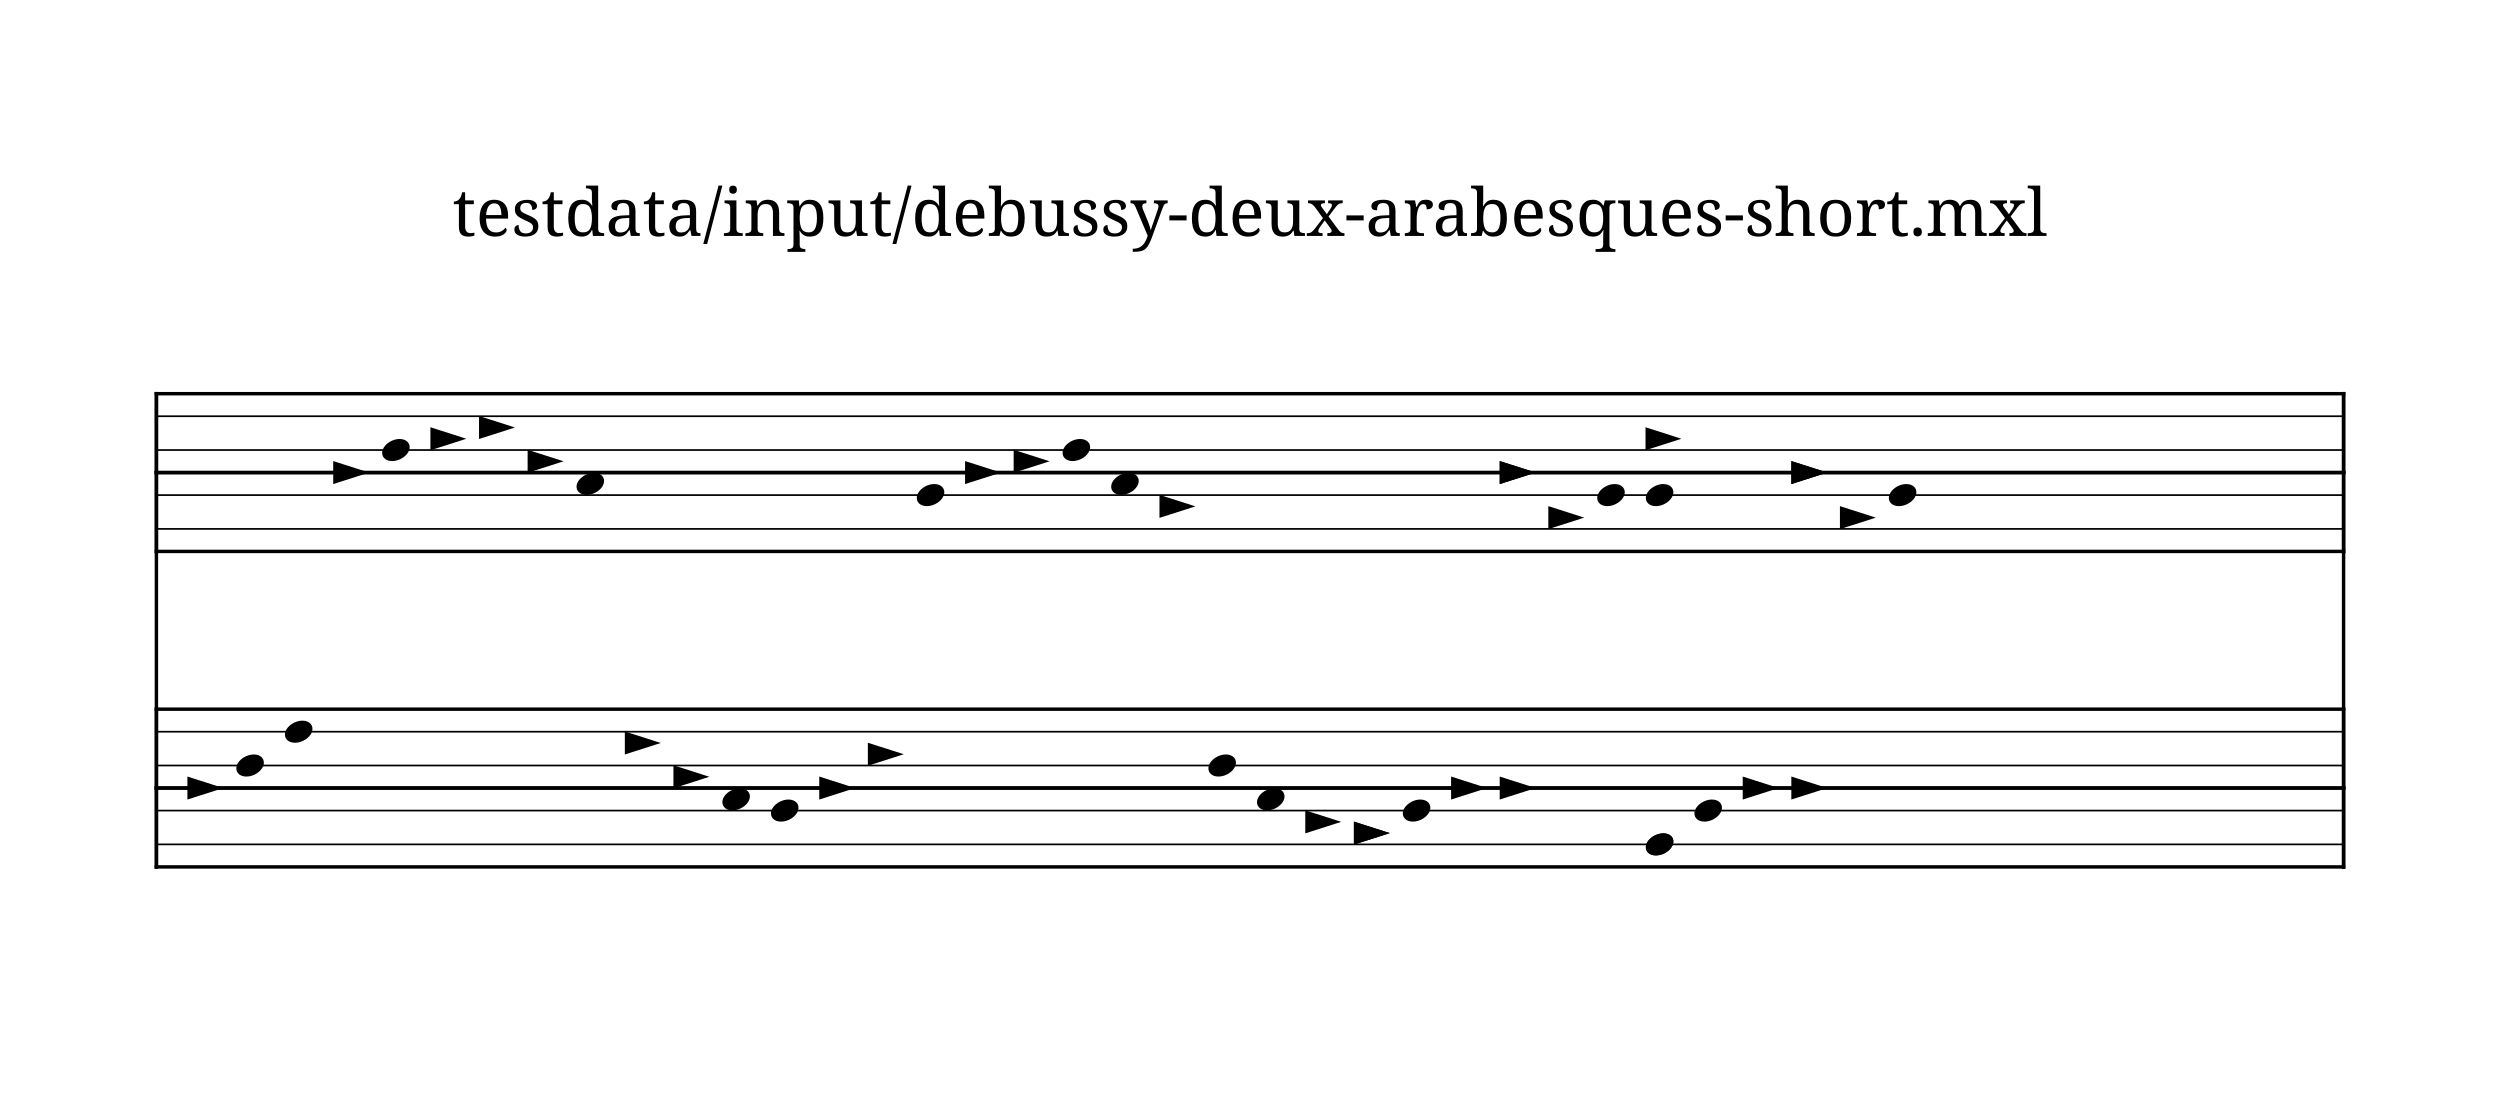
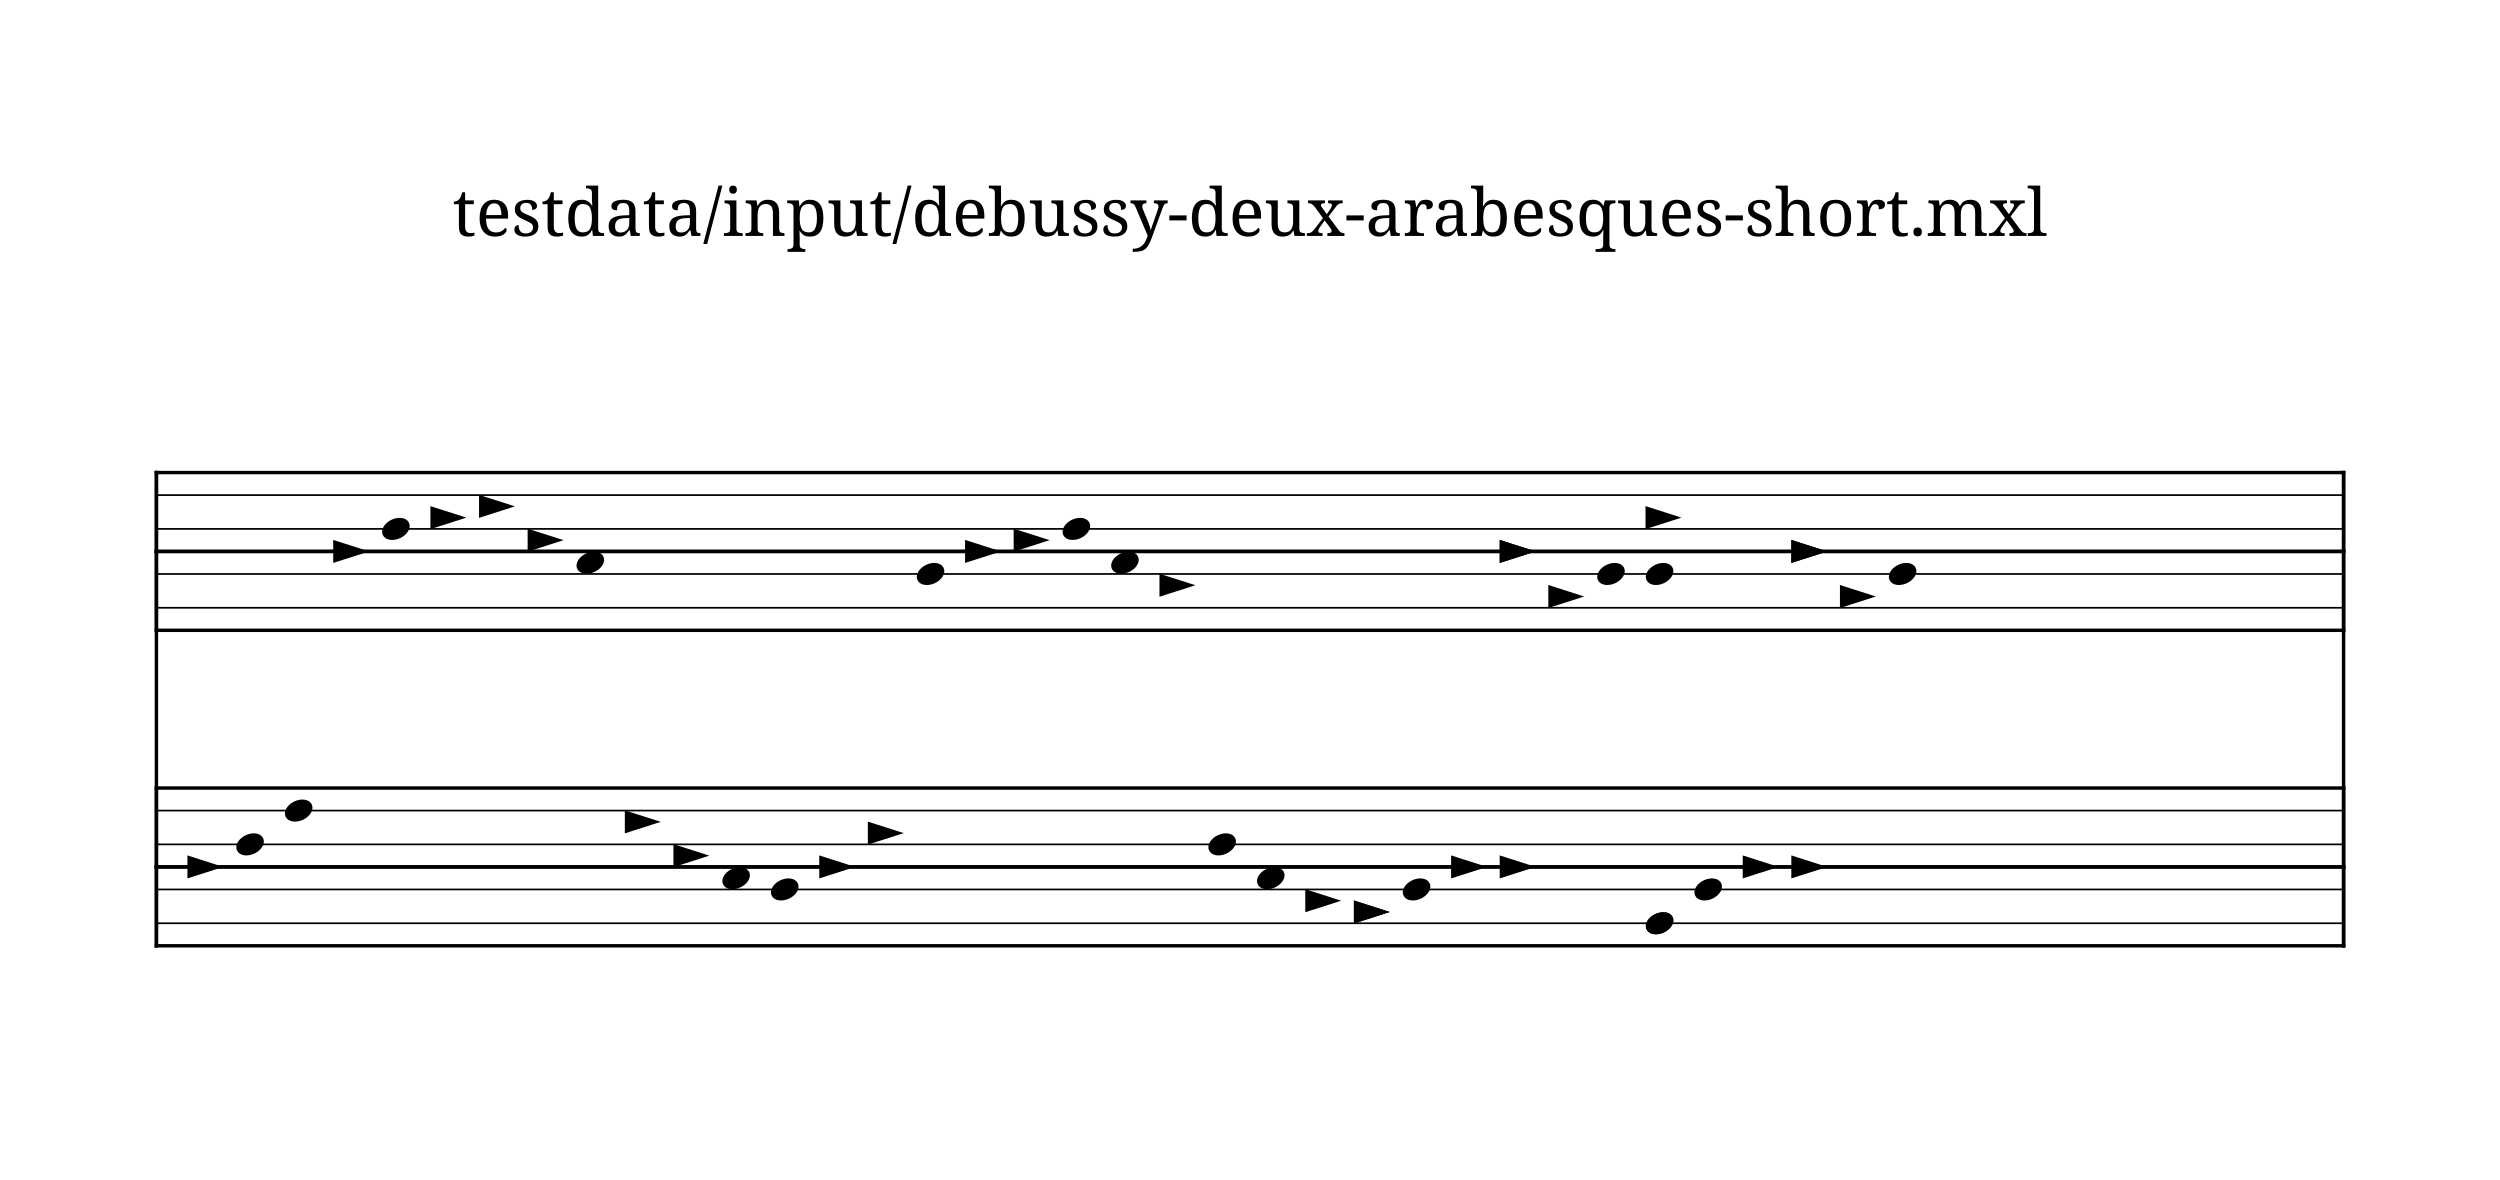
- <svg xmlns="http://www.w3.org/2000/svg" baseProfile="full" height="416" style="background-color: white;" version="1.1" width="943">
+ <svg xmlns="http://www.w3.org/2000/svg" baseProfile="full" height="445" style="background-color: white;" version="1.1" width="943">
  <defs />
  <g transform="translate(59,89)">
    <text alignment-baseline="middle" font-family="serif" font-size="25px" text-anchor="middle" x="412.5" y="0">testdata/input/debussy-deux-arabesques-short.mxl</text>
-     <line stroke="black" stroke-linecap="square" stroke-width="1.3" x1="0" x2="825.0" y1="89.25" y2="89.25" />
-     <line stroke="black" stroke-linecap="square" stroke-width="0.65" x1="0" x2="825.0" y1="80.75" y2="80.75" />
-     <line stroke="black" stroke-linecap="square" stroke-width="0.65" x1="0" x2="825.0" y1="68.0" y2="68.0" />
-     <line stroke="black" stroke-linecap="square" stroke-width="1.3" x1="0" x2="825.0" y1="59.5" y2="59.5" />
-     <line stroke="black" stroke-linecap="square" stroke-width="1.3" x1="0" x2="0" y1="59.5" y2="89.25" />
-     <line stroke="black" stroke-linecap="square" stroke-width="1.3" x1="825.0" x2="825.0" y1="59.5" y2="89.25" />
    <line stroke="black" stroke-linecap="square" stroke-width="1.3" x1="0" x2="825.0" y1="119.0" y2="119.0" />
    <line stroke="black" stroke-linecap="square" stroke-width="0.65" x1="0" x2="825.0" y1="110.5" y2="110.5" />
    <line stroke="black" stroke-linecap="square" stroke-width="0.65" x1="0" x2="825.0" y1="97.75" y2="97.75" />
    <line stroke="black" stroke-linecap="square" stroke-width="1.3" x1="0" x2="825.0" y1="89.25" y2="89.25" />
    <line stroke="black" stroke-linecap="square" stroke-width="1.3" x1="0" x2="0" y1="89.25" y2="119.0" />
    <line stroke="black" stroke-linecap="square" stroke-width="1.3" x1="825.0" x2="825.0" y1="89.25" y2="119.0" />
-     <polygon fill="black" points="67.188,85.593 67.188,92.907 78.6,89.25" stroke="black" />
-     <ellipse cx="90.333" cy="80.75" fill="black" rx="4.95" ry="3.325" stroke="black" transform="rotate(-25,90.33333,80.75)" />
-     <polygon fill="black" points="103.854,72.843 103.854,80.157 115.267,76.5" stroke="black" />
-     <polygon fill="black" points="122.188,68.593 122.188,75.907 133.6,72.25" stroke="black" />
-     <polygon fill="black" points="140.521,81.343 140.521,88.657 151.933,85.0" stroke="black" />
-     <ellipse cx="163.667" cy="93.5" fill="black" rx="4.95" ry="3.325" stroke="black" transform="rotate(-25,163.6667,93.5)" />
-     <ellipse cx="292.0" cy="97.75" fill="black" rx="4.95" ry="3.325" stroke="black" transform="rotate(-25,292.0,97.75)" />
-     <polygon fill="black" points="305.521,85.593 305.521,92.907 316.933,89.25" stroke="black" />
-     <polygon fill="black" points="323.854,81.343 323.854,88.657 335.267,85.0" stroke="black" />
-     <ellipse cx="347.0" cy="80.75" fill="black" rx="4.95" ry="3.325" stroke="black" transform="rotate(-25,347.0,80.75)" />
-     <ellipse cx="365.333" cy="93.5" fill="black" rx="4.95" ry="3.325" stroke="black" transform="rotate(-25,365.3333,93.5)" />
-     <polygon fill="black" points="378.854,98.343 378.854,105.657 390.267,102.0" stroke="black" />
-     <polygon fill="black" points="507.188,85.593 507.188,92.907 518.6,89.25" stroke="black" />
-     <polygon fill="black" points="507.188,85.593 507.188,92.907 518.6,89.25" stroke="black" />
-     <polygon fill="black" points="525.521,102.593 525.521,109.907 536.933,106.25" stroke="black" />
-     <ellipse cx="548.667" cy="97.75" fill="black" rx="4.95" ry="3.325" stroke="black" transform="rotate(-25,548.6667,97.75)" />
-     <polygon fill="black" points="562.188,72.843 562.188,80.157 573.6,76.5" stroke="black" />
-     <ellipse cx="567.0" cy="97.75" fill="black" rx="4.95" ry="3.325" stroke="black" transform="rotate(-25,567.0,97.75)" />
-     <polygon fill="black" points="617.188,85.593 617.188,92.907 628.6,89.25" stroke="black" />
-     <polygon fill="black" points="617.188,85.593 617.188,92.907 628.6,89.25" stroke="black" />
-     <polygon fill="black" points="635.521,102.593 635.521,109.907 646.933,106.25" stroke="black" />
-     <ellipse cx="658.667" cy="97.75" fill="black" rx="4.95" ry="3.325" stroke="black" transform="rotate(-25,658.6667,97.75)" />
-     <line stroke="black" stroke-linecap="square" stroke-width="1.3" x1="0" x2="825.0" y1="208.25" y2="208.25" />
-     <line stroke="black" stroke-linecap="square" stroke-width="0.65" x1="0" x2="825.0" y1="199.75" y2="199.75" />
-     <line stroke="black" stroke-linecap="square" stroke-width="0.65" x1="0" x2="825.0" y1="187.0" y2="187.0" />
-     <line stroke="black" stroke-linecap="square" stroke-width="1.3" x1="0" x2="825.0" y1="178.5" y2="178.5" />
-     <line stroke="black" stroke-linecap="square" stroke-width="1.3" x1="0" x2="0" y1="178.5" y2="208.25" />
-     <line stroke="black" stroke-linecap="square" stroke-width="1.3" x1="825.0" x2="825.0" y1="178.5" y2="208.25" />
+     <line stroke="black" stroke-linecap="square" stroke-width="1.3" x1="0" x2="825.0" y1="148.75" y2="148.75" />
+     <line stroke="black" stroke-linecap="square" stroke-width="0.65" x1="0" x2="825.0" y1="140.25" y2="140.25" />
+     <line stroke="black" stroke-linecap="square" stroke-width="0.65" x1="0" x2="825.0" y1="127.5" y2="127.5" />
+     <line stroke="black" stroke-linecap="square" stroke-width="1.3" x1="0" x2="825.0" y1="119.0" y2="119.0" />
+     <line stroke="black" stroke-linecap="square" stroke-width="1.3" x1="0" x2="0" y1="119.0" y2="148.75" />
+     <line stroke="black" stroke-linecap="square" stroke-width="1.3" x1="825.0" x2="825.0" y1="119.0" y2="148.75" />
+     <polygon fill="black" points="67.188,115.343 67.188,122.657 78.6,119.0" stroke="black" />
+     <ellipse cx="90.333" cy="110.5" fill="black" rx="4.95" ry="3.325" stroke="black" transform="rotate(-25,90.33333,110.5)" />
+     <polygon fill="black" points="103.854,102.593 103.854,109.907 115.267,106.25" stroke="black" />
+     <polygon fill="black" points="122.188,98.343 122.188,105.657 133.6,102.0" stroke="black" />
+     <polygon fill="black" points="140.521,111.093 140.521,118.407 151.933,114.75" stroke="black" />
+     <ellipse cx="163.667" cy="123.25" fill="black" rx="4.95" ry="3.325" stroke="black" transform="rotate(-25,163.6667,123.25)" />
+     <ellipse cx="292.0" cy="127.5" fill="black" rx="4.95" ry="3.325" stroke="black" transform="rotate(-25,292.0,127.5)" />
+     <polygon fill="black" points="305.521,115.343 305.521,122.657 316.933,119.0" stroke="black" />
+     <polygon fill="black" points="323.854,111.093 323.854,118.407 335.267,114.75" stroke="black" />
+     <ellipse cx="347.0" cy="110.5" fill="black" rx="4.95" ry="3.325" stroke="black" transform="rotate(-25,347.0,110.5)" />
+     <ellipse cx="365.333" cy="123.25" fill="black" rx="4.95" ry="3.325" stroke="black" transform="rotate(-25,365.3333,123.25)" />
+     <polygon fill="black" points="378.854,128.093 378.854,135.407 390.267,131.75" stroke="black" />
+     <polygon fill="black" points="507.188,115.343 507.188,122.657 518.6,119.0" stroke="black" />
+     <polygon fill="black" points="507.188,115.343 507.188,122.657 518.6,119.0" stroke="black" />
+     <polygon fill="black" points="525.521,132.343 525.521,139.657 536.933,136.0" stroke="black" />
+     <ellipse cx="548.667" cy="127.5" fill="black" rx="4.95" ry="3.325" stroke="black" transform="rotate(-25,548.6667,127.5)" />
+     <polygon fill="black" points="562.188,102.593 562.188,109.907 573.6,106.25" stroke="black" />
+     <ellipse cx="567.0" cy="127.5" fill="black" rx="4.95" ry="3.325" stroke="black" transform="rotate(-25,567.0,127.5)" />
+     <polygon fill="black" points="617.188,115.343 617.188,122.657 628.6,119.0" stroke="black" />
+     <polygon fill="black" points="617.188,115.343 617.188,122.657 628.6,119.0" stroke="black" />
+     <polygon fill="black" points="635.521,132.343 635.521,139.657 646.933,136.0" stroke="black" />
+     <ellipse cx="658.667" cy="127.5" fill="black" rx="4.95" ry="3.325" stroke="black" transform="rotate(-25,658.6667,127.5)" />
    <line stroke="black" stroke-linecap="square" stroke-width="1.3" x1="0" x2="825.0" y1="238.0" y2="238.0" />
    <line stroke="black" stroke-linecap="square" stroke-width="0.65" x1="0" x2="825.0" y1="229.5" y2="229.5" />
    <line stroke="black" stroke-linecap="square" stroke-width="0.65" x1="0" x2="825.0" y1="216.75" y2="216.75" />
    <line stroke="black" stroke-linecap="square" stroke-width="1.3" x1="0" x2="825.0" y1="208.25" y2="208.25" />
    <line stroke="black" stroke-linecap="square" stroke-width="1.3" x1="0" x2="0" y1="208.25" y2="238.0" />
    <line stroke="black" stroke-linecap="square" stroke-width="1.3" x1="825.0" x2="825.0" y1="208.25" y2="238.0" />
-     <polygon fill="black" points="12.188,204.593 12.188,211.907 23.6,208.25" stroke="black" />
-     <ellipse cx="35.333" cy="199.75" fill="black" rx="4.95" ry="3.325" stroke="black" transform="rotate(-25,35.33333,199.75)" />
-     <ellipse cx="53.667" cy="187.0" fill="black" rx="4.95" ry="3.325" stroke="black" transform="rotate(-25,53.66667,187.0)" />
-     <polygon fill="black" points="177.188,187.593 177.188,194.907 188.6,191.25" stroke="black" />
-     <polygon fill="black" points="195.521,200.343 195.521,207.657 206.933,204.0" stroke="black" />
-     <ellipse cx="218.667" cy="212.5" fill="black" rx="4.95" ry="3.325" stroke="black" transform="rotate(-25,218.6667,212.5)" />
-     <ellipse cx="237.0" cy="216.75" fill="black" rx="4.95" ry="3.325" stroke="black" transform="rotate(-25,237.0,216.75)" />
-     <polygon fill="black" points="250.521,204.593 250.521,211.907 261.933,208.25" stroke="black" />
-     <polygon fill="black" points="268.854,191.843 268.854,199.157 280.267,195.5" stroke="black" />
-     <ellipse cx="402.0" cy="199.75" fill="black" rx="4.95" ry="3.325" stroke="black" transform="rotate(-25,402.0,199.75)" />
-     <ellipse cx="420.333" cy="212.5" fill="black" rx="4.95" ry="3.325" stroke="black" transform="rotate(-25,420.3333,212.5)" />
-     <polygon fill="black" points="433.854,217.343 433.854,224.657 445.267,221.0" stroke="black" />
-     <polygon fill="black" points="452.188,221.593 452.188,228.907 463.6,225.25" stroke="black" />
-     <polygon fill="black" points="452.188,221.593 452.188,228.907 463.6,225.25" stroke="black" />
-     <ellipse cx="475.333" cy="216.75" fill="black" rx="4.95" ry="3.325" stroke="black" transform="rotate(-25,475.3333,216.75)" />
-     <polygon fill="black" points="488.854,204.593 488.854,211.907 500.267,208.25" stroke="black" />
-     <polygon fill="black" points="507.188,204.593 507.188,211.907 518.6,208.25" stroke="black" />
-     <ellipse cx="567.0" cy="229.5" fill="black" rx="4.95" ry="3.325" stroke="black" transform="rotate(-25,567.0,229.5)" />
-     <ellipse cx="567.0" cy="229.5" fill="black" rx="4.95" ry="3.325" stroke="black" transform="rotate(-25,567.0,229.5)" />
-     <ellipse cx="585.333" cy="216.75" fill="black" rx="4.95" ry="3.325" stroke="black" transform="rotate(-25,585.3333,216.75)" />
-     <polygon fill="black" points="598.854,204.593 598.854,211.907 610.267,208.25" stroke="black" />
-     <polygon fill="black" points="617.188,204.593 617.188,211.907 628.6,208.25" stroke="black" />
-     <line stroke="black" stroke-linecap="square" stroke-width="1.3" x1="0" x2="0" y1="59.5" y2="238.0" />
-     <line stroke="black" stroke-linecap="square" stroke-width="1.3" x1="825.0" x2="825.0" y1="59.5" y2="238.0" />
+     <line stroke="black" stroke-linecap="square" stroke-width="1.3" x1="0" x2="825.0" y1="267.75" y2="267.75" />
+     <line stroke="black" stroke-linecap="square" stroke-width="0.65" x1="0" x2="825.0" y1="259.25" y2="259.25" />
+     <line stroke="black" stroke-linecap="square" stroke-width="0.65" x1="0" x2="825.0" y1="246.5" y2="246.5" />
+     <line stroke="black" stroke-linecap="square" stroke-width="1.3" x1="0" x2="825.0" y1="238.0" y2="238.0" />
+     <line stroke="black" stroke-linecap="square" stroke-width="1.3" x1="0" x2="0" y1="238.0" y2="267.75" />
+     <line stroke="black" stroke-linecap="square" stroke-width="1.3" x1="825.0" x2="825.0" y1="238.0" y2="267.75" />
+     <polygon fill="black" points="12.188,234.343 12.188,241.657 23.6,238.0" stroke="black" />
+     <ellipse cx="35.333" cy="229.5" fill="black" rx="4.95" ry="3.325" stroke="black" transform="rotate(-25,35.33333,229.5)" />
+     <ellipse cx="53.667" cy="216.75" fill="black" rx="4.95" ry="3.325" stroke="black" transform="rotate(-25,53.66667,216.75)" />
+     <polygon fill="black" points="177.188,217.343 177.188,224.657 188.6,221.0" stroke="black" />
+     <polygon fill="black" points="195.521,230.093 195.521,237.407 206.933,233.75" stroke="black" />
+     <ellipse cx="218.667" cy="242.25" fill="black" rx="4.95" ry="3.325" stroke="black" transform="rotate(-25,218.6667,242.25)" />
+     <ellipse cx="237.0" cy="246.5" fill="black" rx="4.95" ry="3.325" stroke="black" transform="rotate(-25,237.0,246.5)" />
+     <polygon fill="black" points="250.521,234.343 250.521,241.657 261.933,238.0" stroke="black" />
+     <polygon fill="black" points="268.854,221.593 268.854,228.907 280.267,225.25" stroke="black" />
+     <ellipse cx="402.0" cy="229.5" fill="black" rx="4.95" ry="3.325" stroke="black" transform="rotate(-25,402.0,229.5)" />
+     <ellipse cx="420.333" cy="242.25" fill="black" rx="4.95" ry="3.325" stroke="black" transform="rotate(-25,420.3333,242.25)" />
+     <polygon fill="black" points="433.854,247.093 433.854,254.407 445.267,250.75" stroke="black" />
+     <polygon fill="black" points="452.188,251.343 452.188,258.658 463.6,255.0" stroke="black" />
+     <polygon fill="black" points="452.188,251.343 452.188,258.658 463.6,255.0" stroke="black" />
+     <ellipse cx="475.333" cy="246.5" fill="black" rx="4.95" ry="3.325" stroke="black" transform="rotate(-25,475.3333,246.5)" />
+     <polygon fill="black" points="488.854,234.343 488.854,241.657 500.267,238.0" stroke="black" />
+     <polygon fill="black" points="507.188,234.343 507.188,241.657 518.6,238.0" stroke="black" />
+     <ellipse cx="567.0" cy="259.25" fill="black" rx="4.95" ry="3.325" stroke="black" transform="rotate(-25,567.0,259.25)" />
+     <ellipse cx="567.0" cy="259.25" fill="black" rx="4.95" ry="3.325" stroke="black" transform="rotate(-25,567.0,259.25)" />
+     <ellipse cx="585.333" cy="246.5" fill="black" rx="4.95" ry="3.325" stroke="black" transform="rotate(-25,585.3333,246.5)" />
+     <polygon fill="black" points="598.854,234.343 598.854,241.657 610.267,238.0" stroke="black" />
+     <polygon fill="black" points="617.188,234.343 617.188,241.657 628.6,238.0" stroke="black" />
+     <line stroke="black" stroke-linecap="square" stroke-width="1.3" x1="0" x2="0" y1="89.25" y2="267.75" />
+     <line stroke="black" stroke-linecap="square" stroke-width="1.3" x1="825.0" x2="825.0" y1="89.25" y2="267.75" />
  </g>
</svg>
